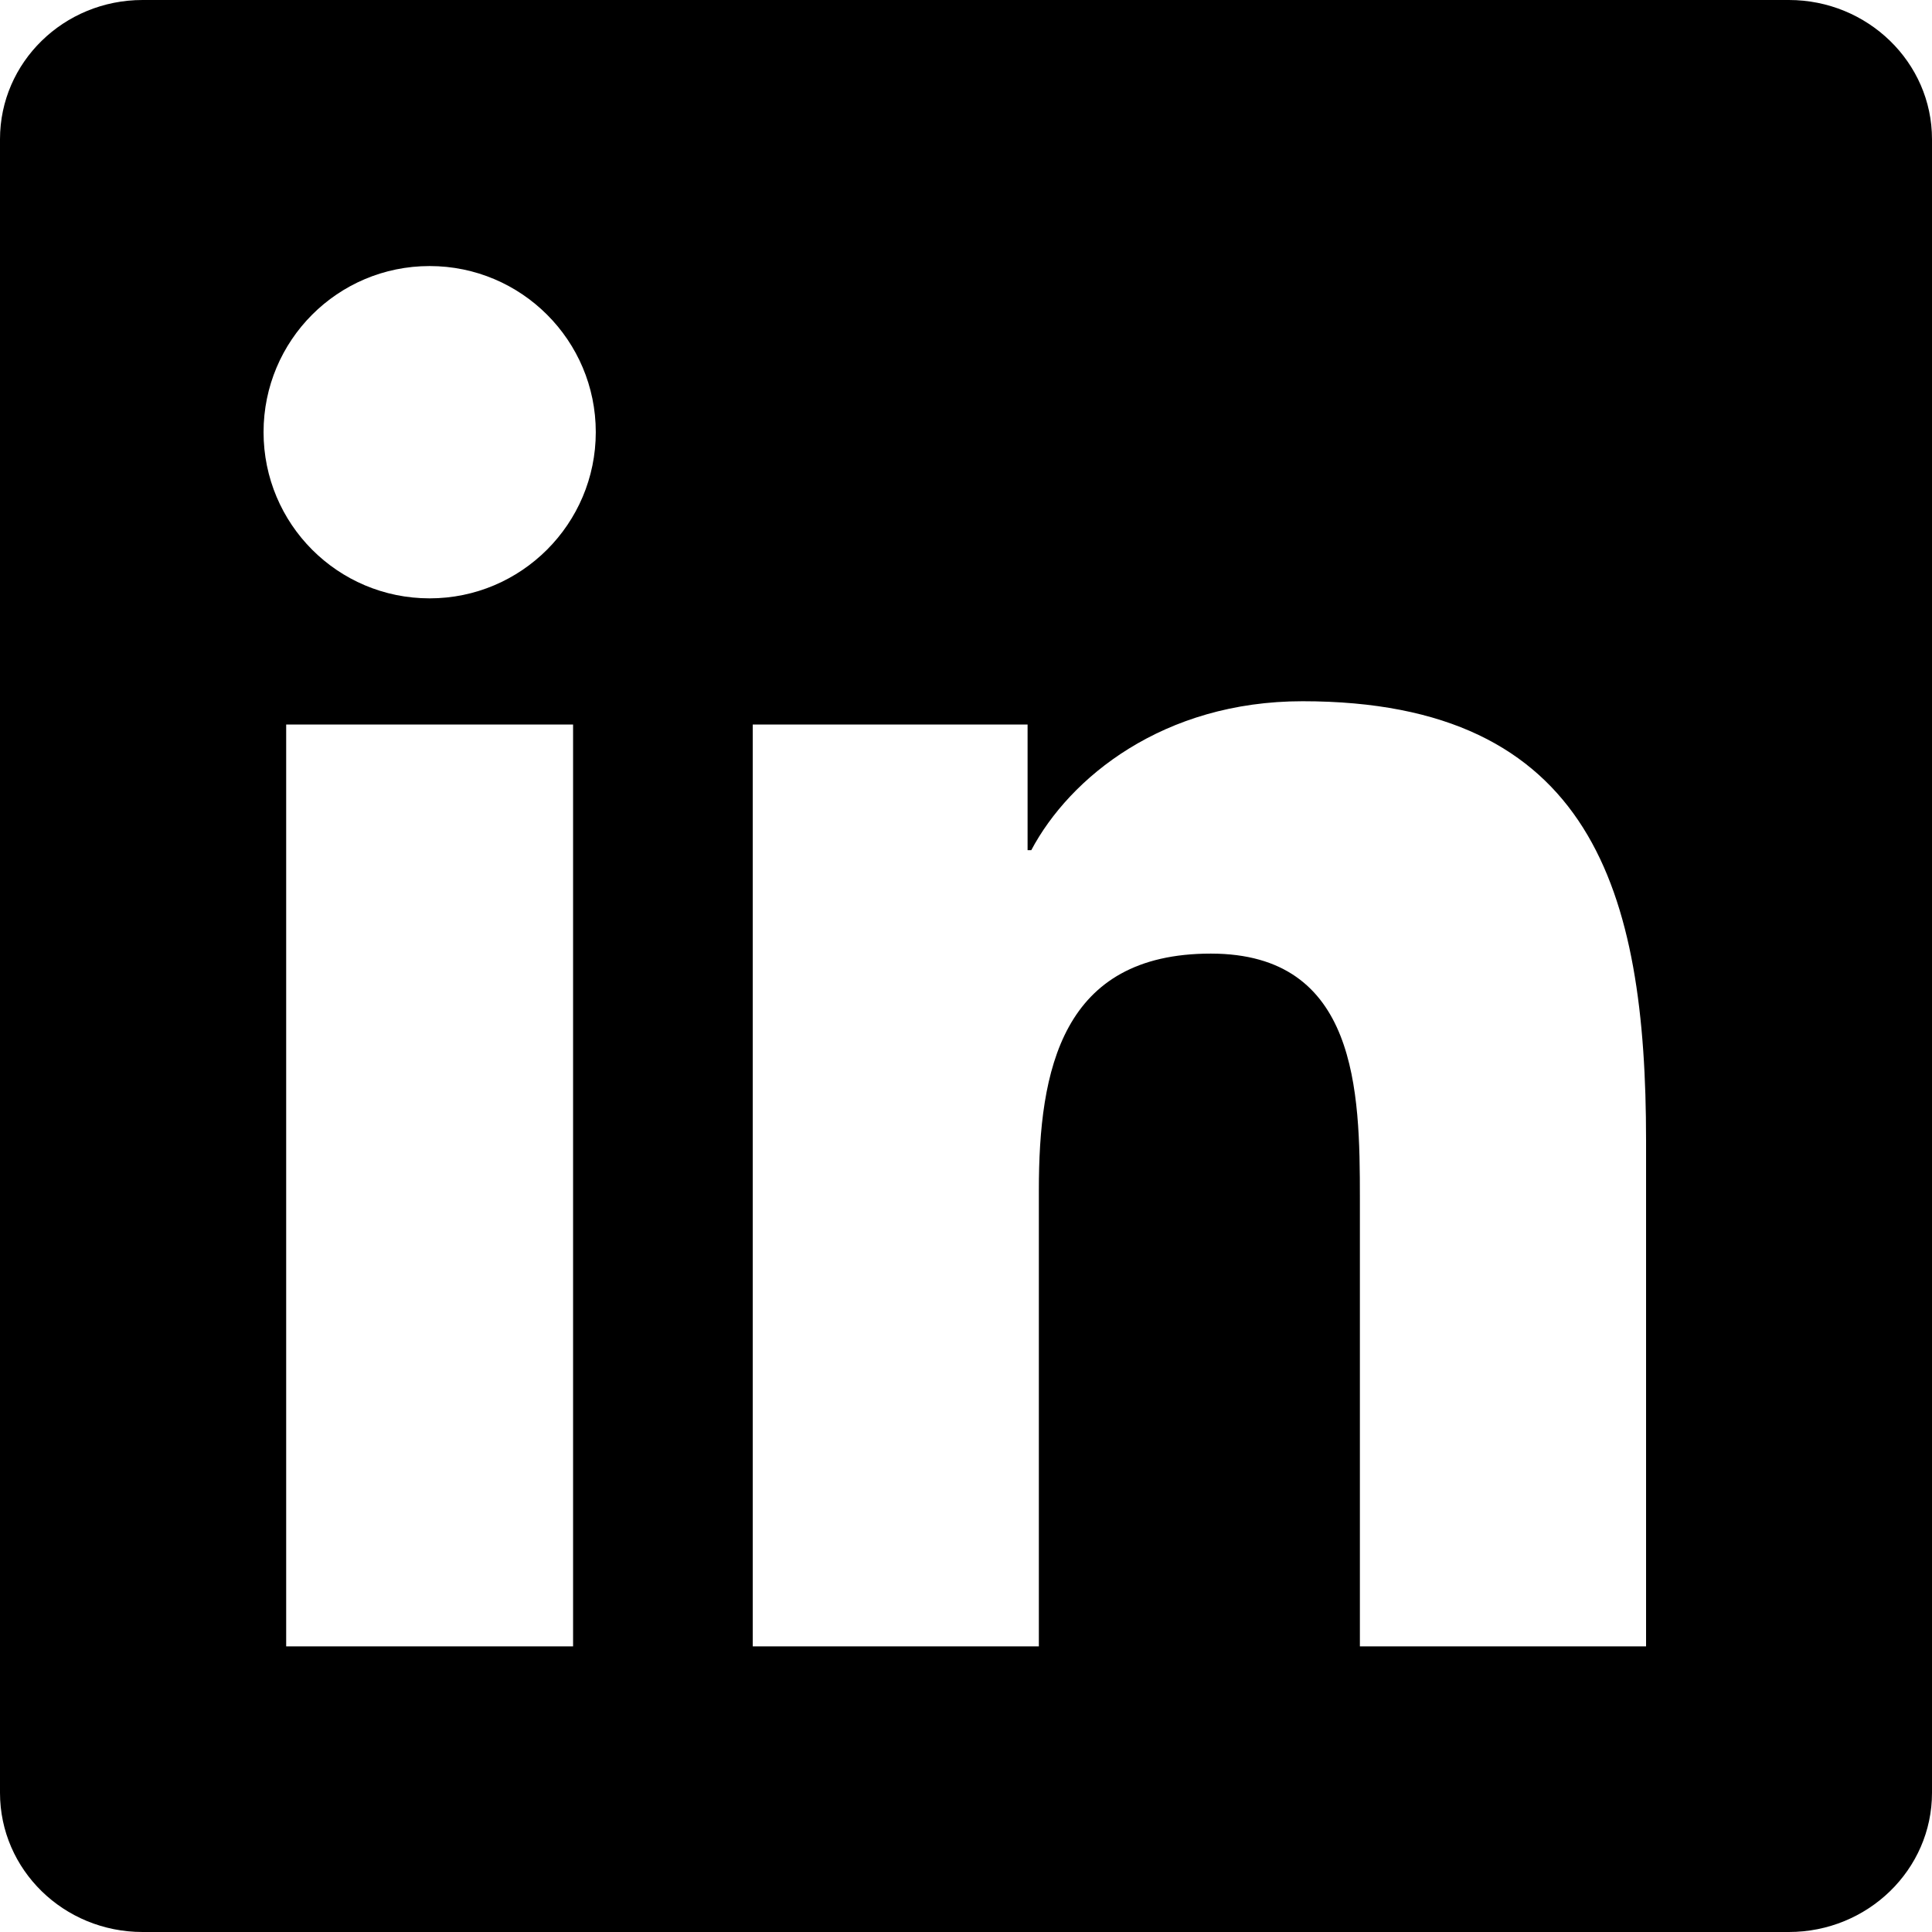
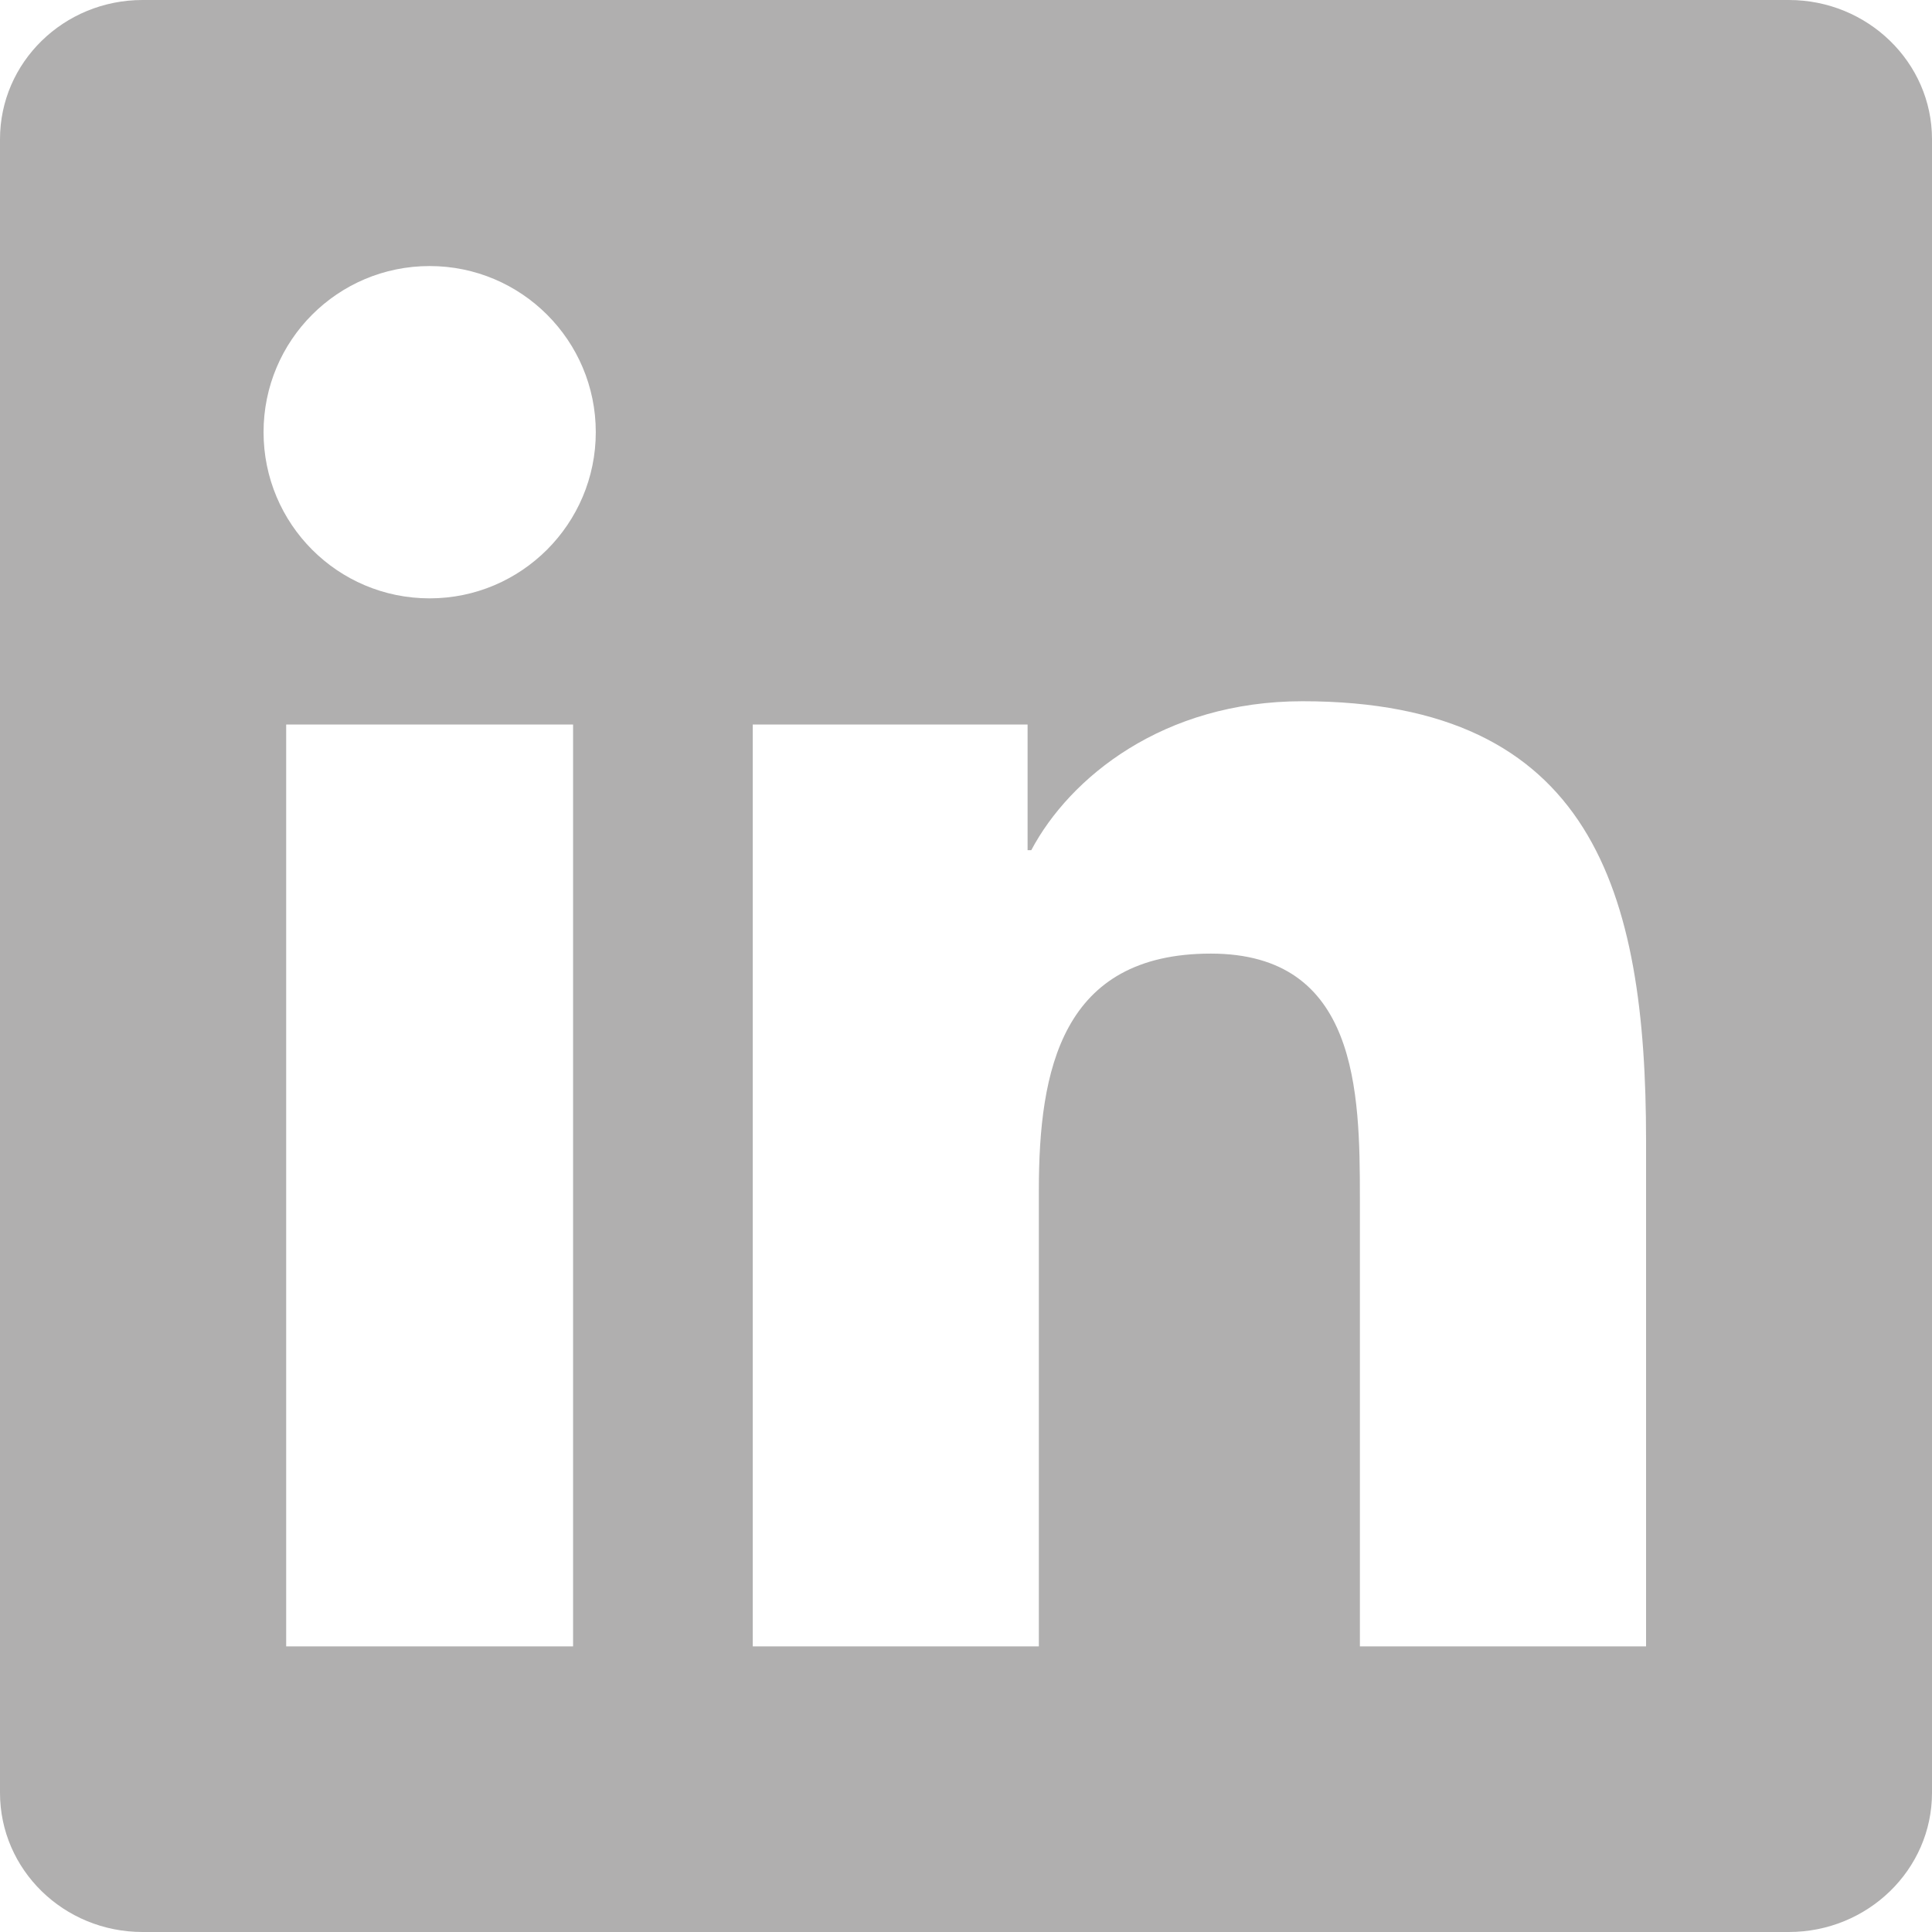
<svg xmlns="http://www.w3.org/2000/svg" role="img" viewBox="0 0 24 24">
-   <path d="M20.447 20.452h-3.554v-5.569c0-1.328-.027-3.037-1.852-3.037-1.853 0-2.136 1.445-2.136 2.939v5.667H9.351V9h3.414v1.561h.046c.477-.9 1.637-1.85 3.37-1.85 3.601 0 4.267 2.37 4.267 5.455v6.286zM5.337 7.433c-1.144 0-2.063-.926-2.063-2.065 0-1.138.92-2.063 2.063-2.063 1.14 0 2.064.925 2.064 2.063 0 1.139-.925 2.065-2.064 2.065zm1.782 13.019H3.555V9h3.564v11.452zM22.225 0H1.771C.792 0 0 .774 0 1.729v20.542C0 23.227.792 24 1.771 24h20.451C23.2 24 24 23.227 24 22.271V1.729C24 .774 23.2 0 22.222 0h.003z" />
+   <path fill="#B0AFAF" d="M20.447 20.452h-3.554v-5.569c0-1.328-.027-3.037-1.852-3.037-1.853 0-2.136 1.445-2.136 2.939v5.667H9.351V9h3.414v1.561h.046c.477-.9 1.637-1.85 3.37-1.85 3.601 0 4.267 2.37 4.267 5.455v6.286zM5.337 7.433c-1.144 0-2.063-.926-2.063-2.065 0-1.138.92-2.063 2.063-2.063 1.14 0 2.064.925 2.064 2.063 0 1.139-.925 2.065-2.064 2.065zm1.782 13.019H3.555V9h3.564v11.452zM22.225 0H1.771C.792 0 0 .774 0 1.729v20.542C0 23.227.792 24 1.771 24h20.451C23.2 24 24 23.227 24 22.271V1.729C24 .774 23.2 0 22.222 0h.003z" />
</svg>
